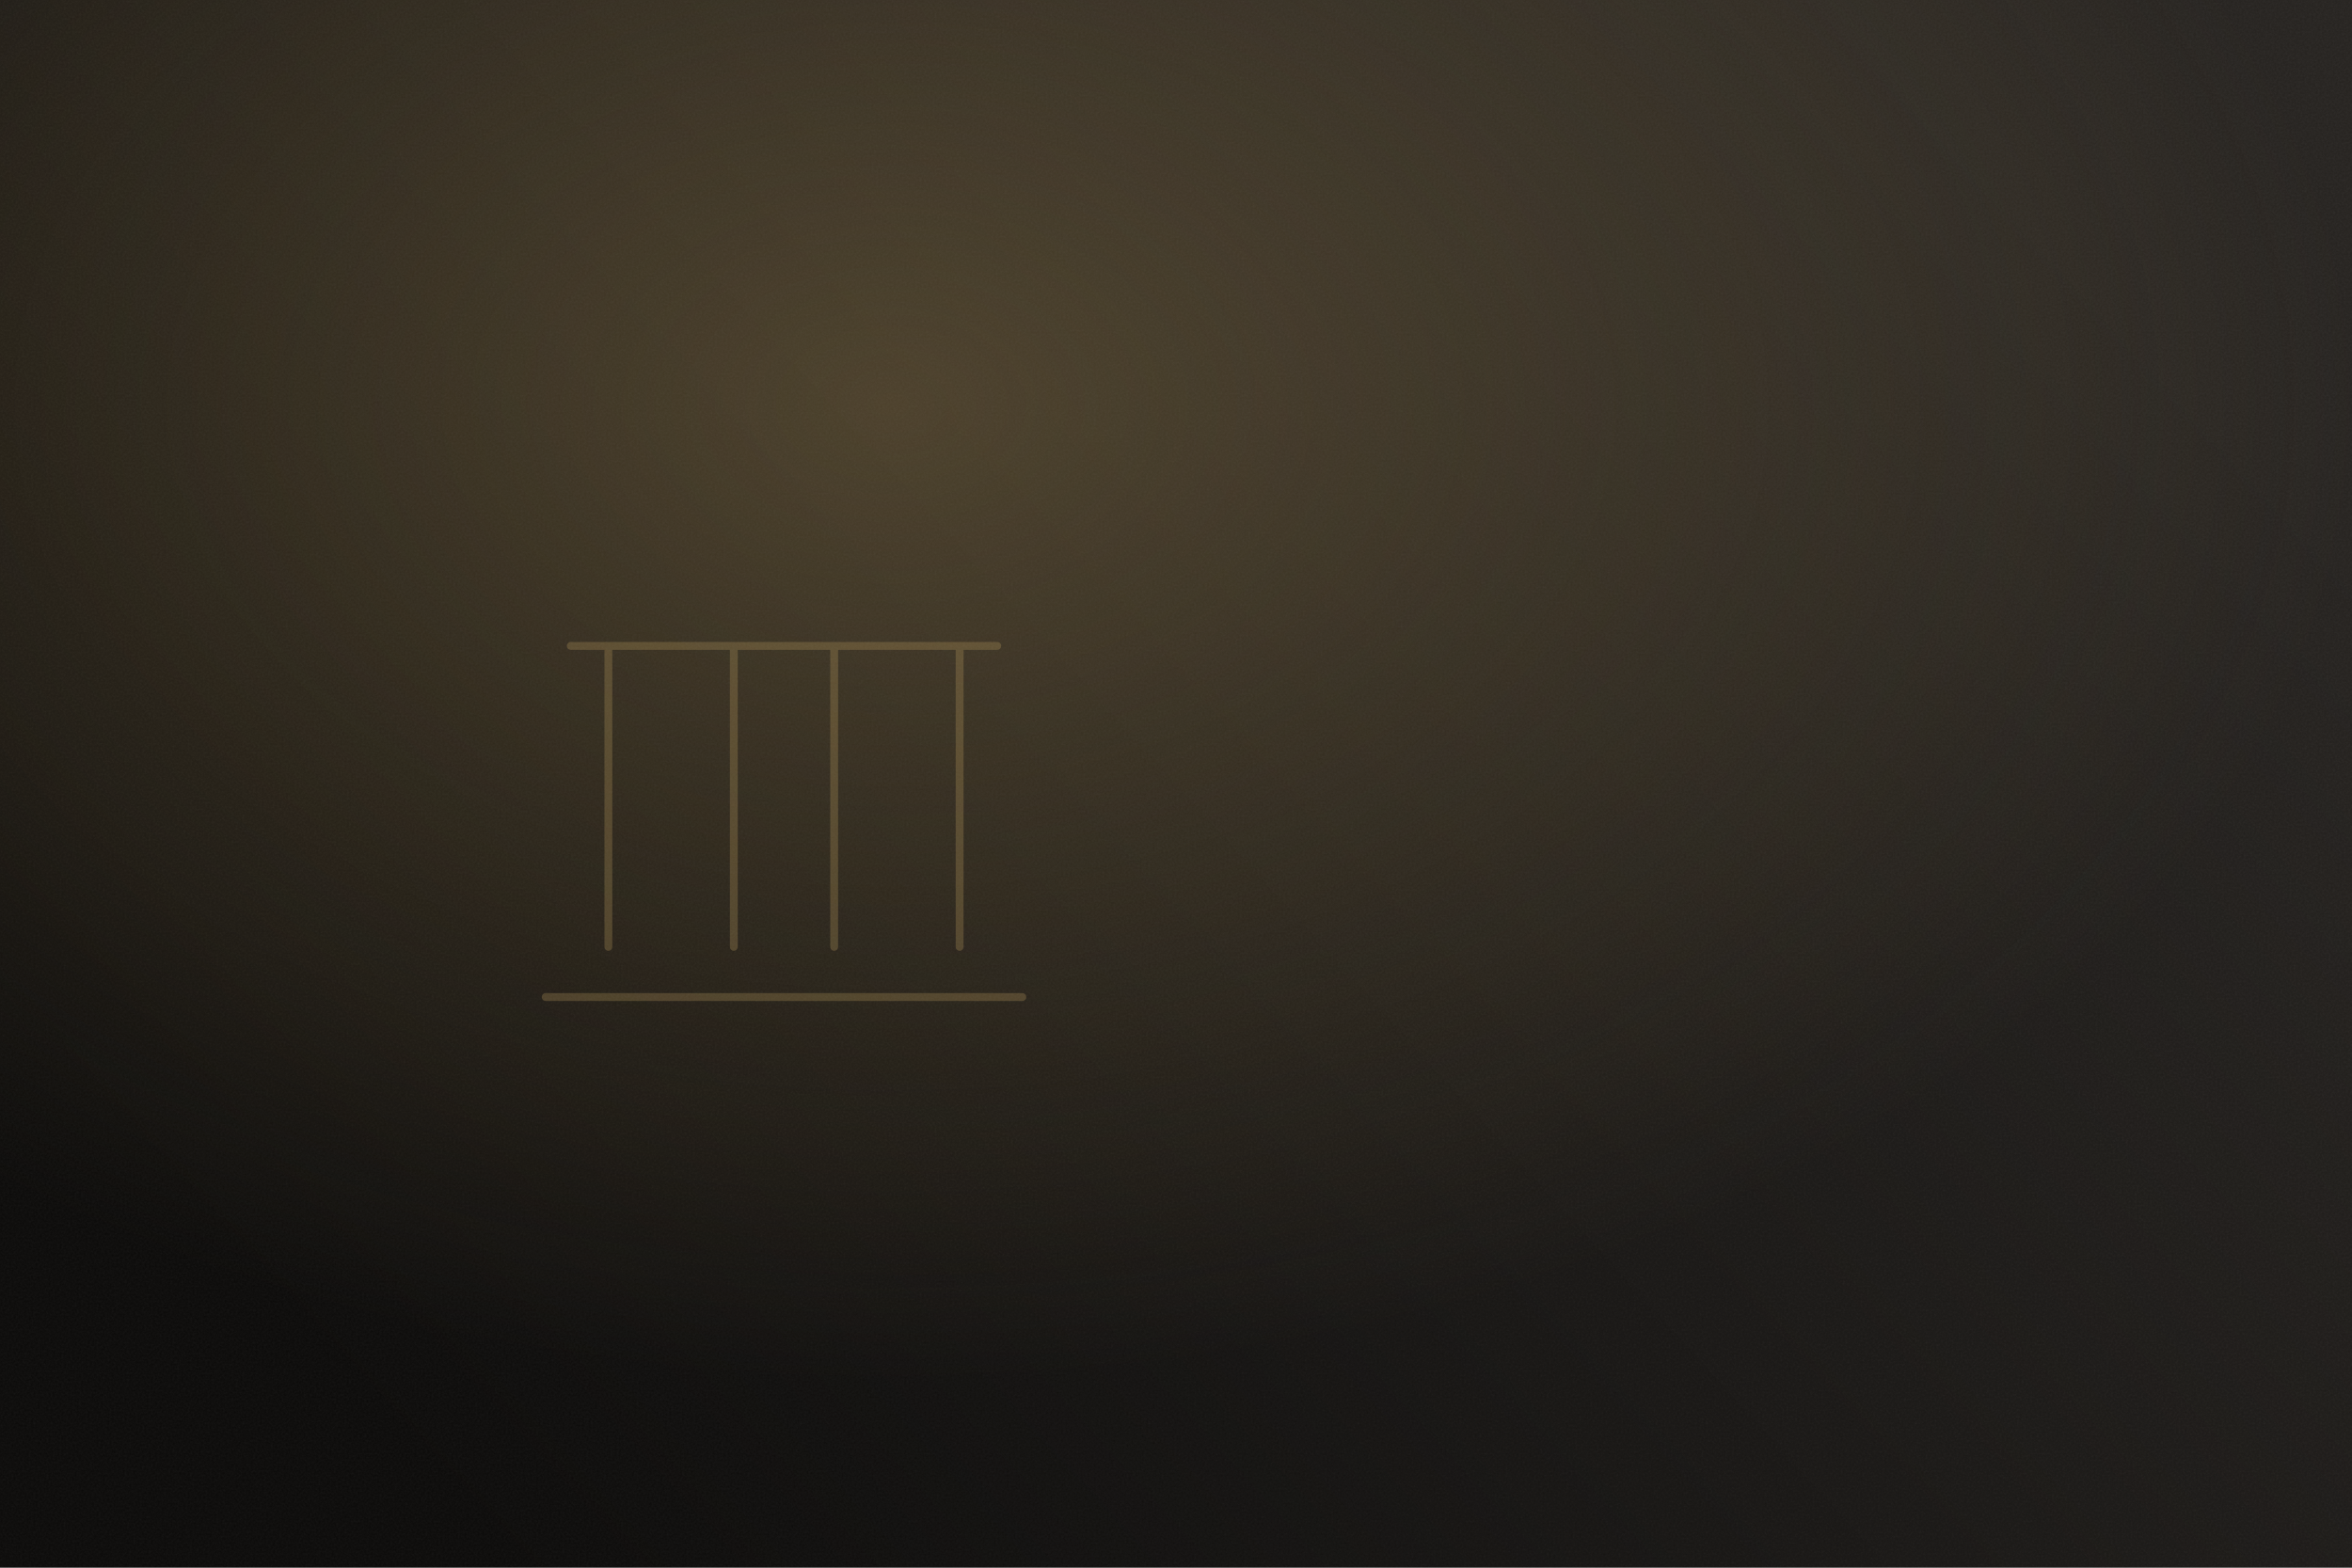
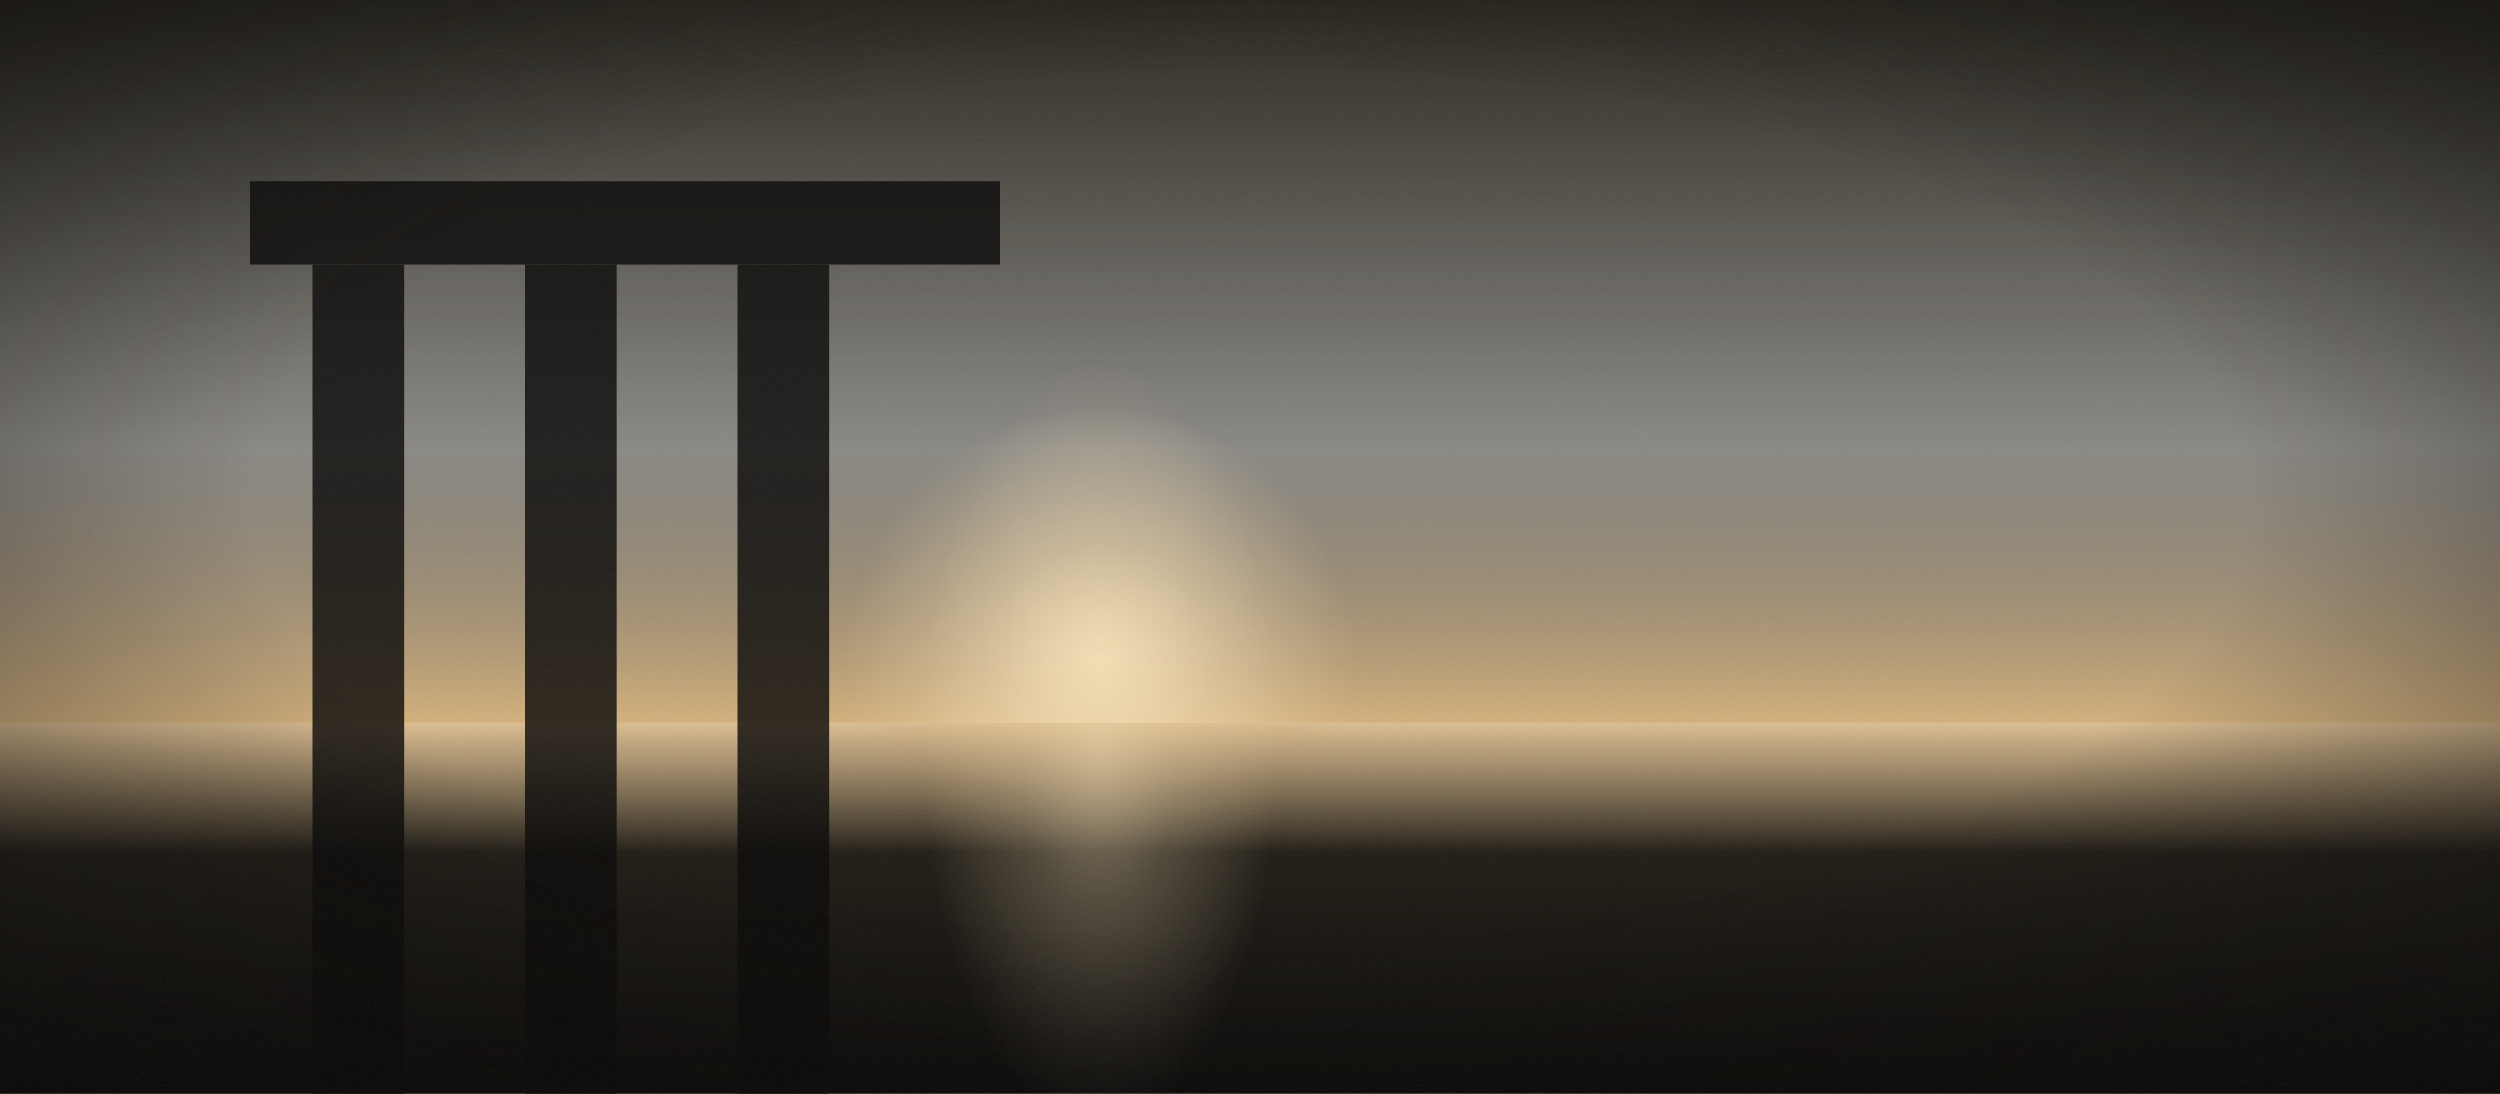
- <svg xmlns="http://www.w3.org/2000/svg" viewBox="0 0 1200 800" role="img" aria-label="experience">
+ <svg xmlns="http://www.w3.org/2000/svg" viewBox="0 0 1200 525" preserveAspectRatio="xMidYMid slice">
  <defs>
-     <linearGradient id="g" gradientTransform="rotate(149 .5 .5)">
-       <stop offset="0" stop-color="#262320" />
+     <linearGradient id="sky" x1="0" y1="0" x2="0" y2="1">
+       <stop offset="0" stop-color="#2b2820" />
+       <stop offset=".62" stop-color="#2b2820" stop-opacity=".55" />
+       <stop offset="1" stop-color="#d3b07c" />
+     </linearGradient>
+     <linearGradient id="ground" x1="0" y1="0" x2="0" y2="1">
+       <stop offset="0" stop-color="#d3b07c" stop-opacity=".85" />
+       <stop offset=".35" stop-color="#221e17" />
      <stop offset="1" stop-color="#0b0a09" />
    </linearGradient>
-     <radialGradient id="w" cx="38%" cy="26%" r="62%">
-       <stop offset="0" stop-color="#c2a15f" stop-opacity=".30" />
-       <stop offset="1" stop-color="#c2a15f" stop-opacity="0" />
+     <radialGradient id="sun" cx="50%" cy="50%" r="50%">
+       <stop offset="0" stop-color="#f3ddb4" />
+       <stop offset=".45" stop-color="#f3ddb4" stop-opacity=".45" />
+       <stop offset="1" stop-color="#f3ddb4" stop-opacity="0" />
    </radialGradient>
-     <filter id="n">
-       <feTurbulence type="fractalNoise" baseFrequency=".9" numOctaves="3" />
+     <radialGradient id="vig" cx="50%" cy="46%" r="72%">
+       <stop offset=".55" stop-color="#0b0a09" stop-opacity="0" />
+       <stop offset="1" stop-color="#0b0a09" stop-opacity=".72" />
+     </radialGradient>
+     <filter id="grain">
+       <feTurbulence type="fractalNoise" baseFrequency=".85" numOctaves="3" />
      <feColorMatrix type="saturate" values="0" />
    </filter>
  </defs>
-   <rect width="1200" height="800" fill="url(#g)" />
-   <rect width="1200" height="800" fill="url(#w)" />
-   <g transform="translate(240 240) scale(1.6)" fill="none" stroke="#c2a15f" stroke-opacity=".27" stroke-width="2.5" stroke-linecap="round" stroke-linejoin="round">
-     <path d="M32 56h136M44 56v96M84 56v96M116 56v96M156 56v96M24 168h152" />
+   <rect width="1200" height="347" fill="url(#sky)" />
+   <circle cx="528" cy="317" r="122" fill="url(#sun)" />
+   <rect y="347" width="1200" height="178" fill="url(#ground)" />
+   <ellipse cx="528" cy="357" rx="85.4" ry="183" fill="url(#sun)" opacity=".5" />
+   <g fill="#0b0a09" fill-opacity=".82">
+     <rect x="120" y="87" width="360" height="40" />
+     <rect x="150" y="127" width="44" height="473" />
+     <rect x="252" y="127" width="44" height="473" />
+     <rect x="354" y="127" width="44" height="473" />
  </g>
-   <rect width="1200" height="800" filter="url(#n)" opacity=".055" />
+   <rect width="1200" height="525" fill="url(#vig)" />
+   <rect width="1200" height="525" filter="url(#grain)" opacity=".05" />
</svg>
